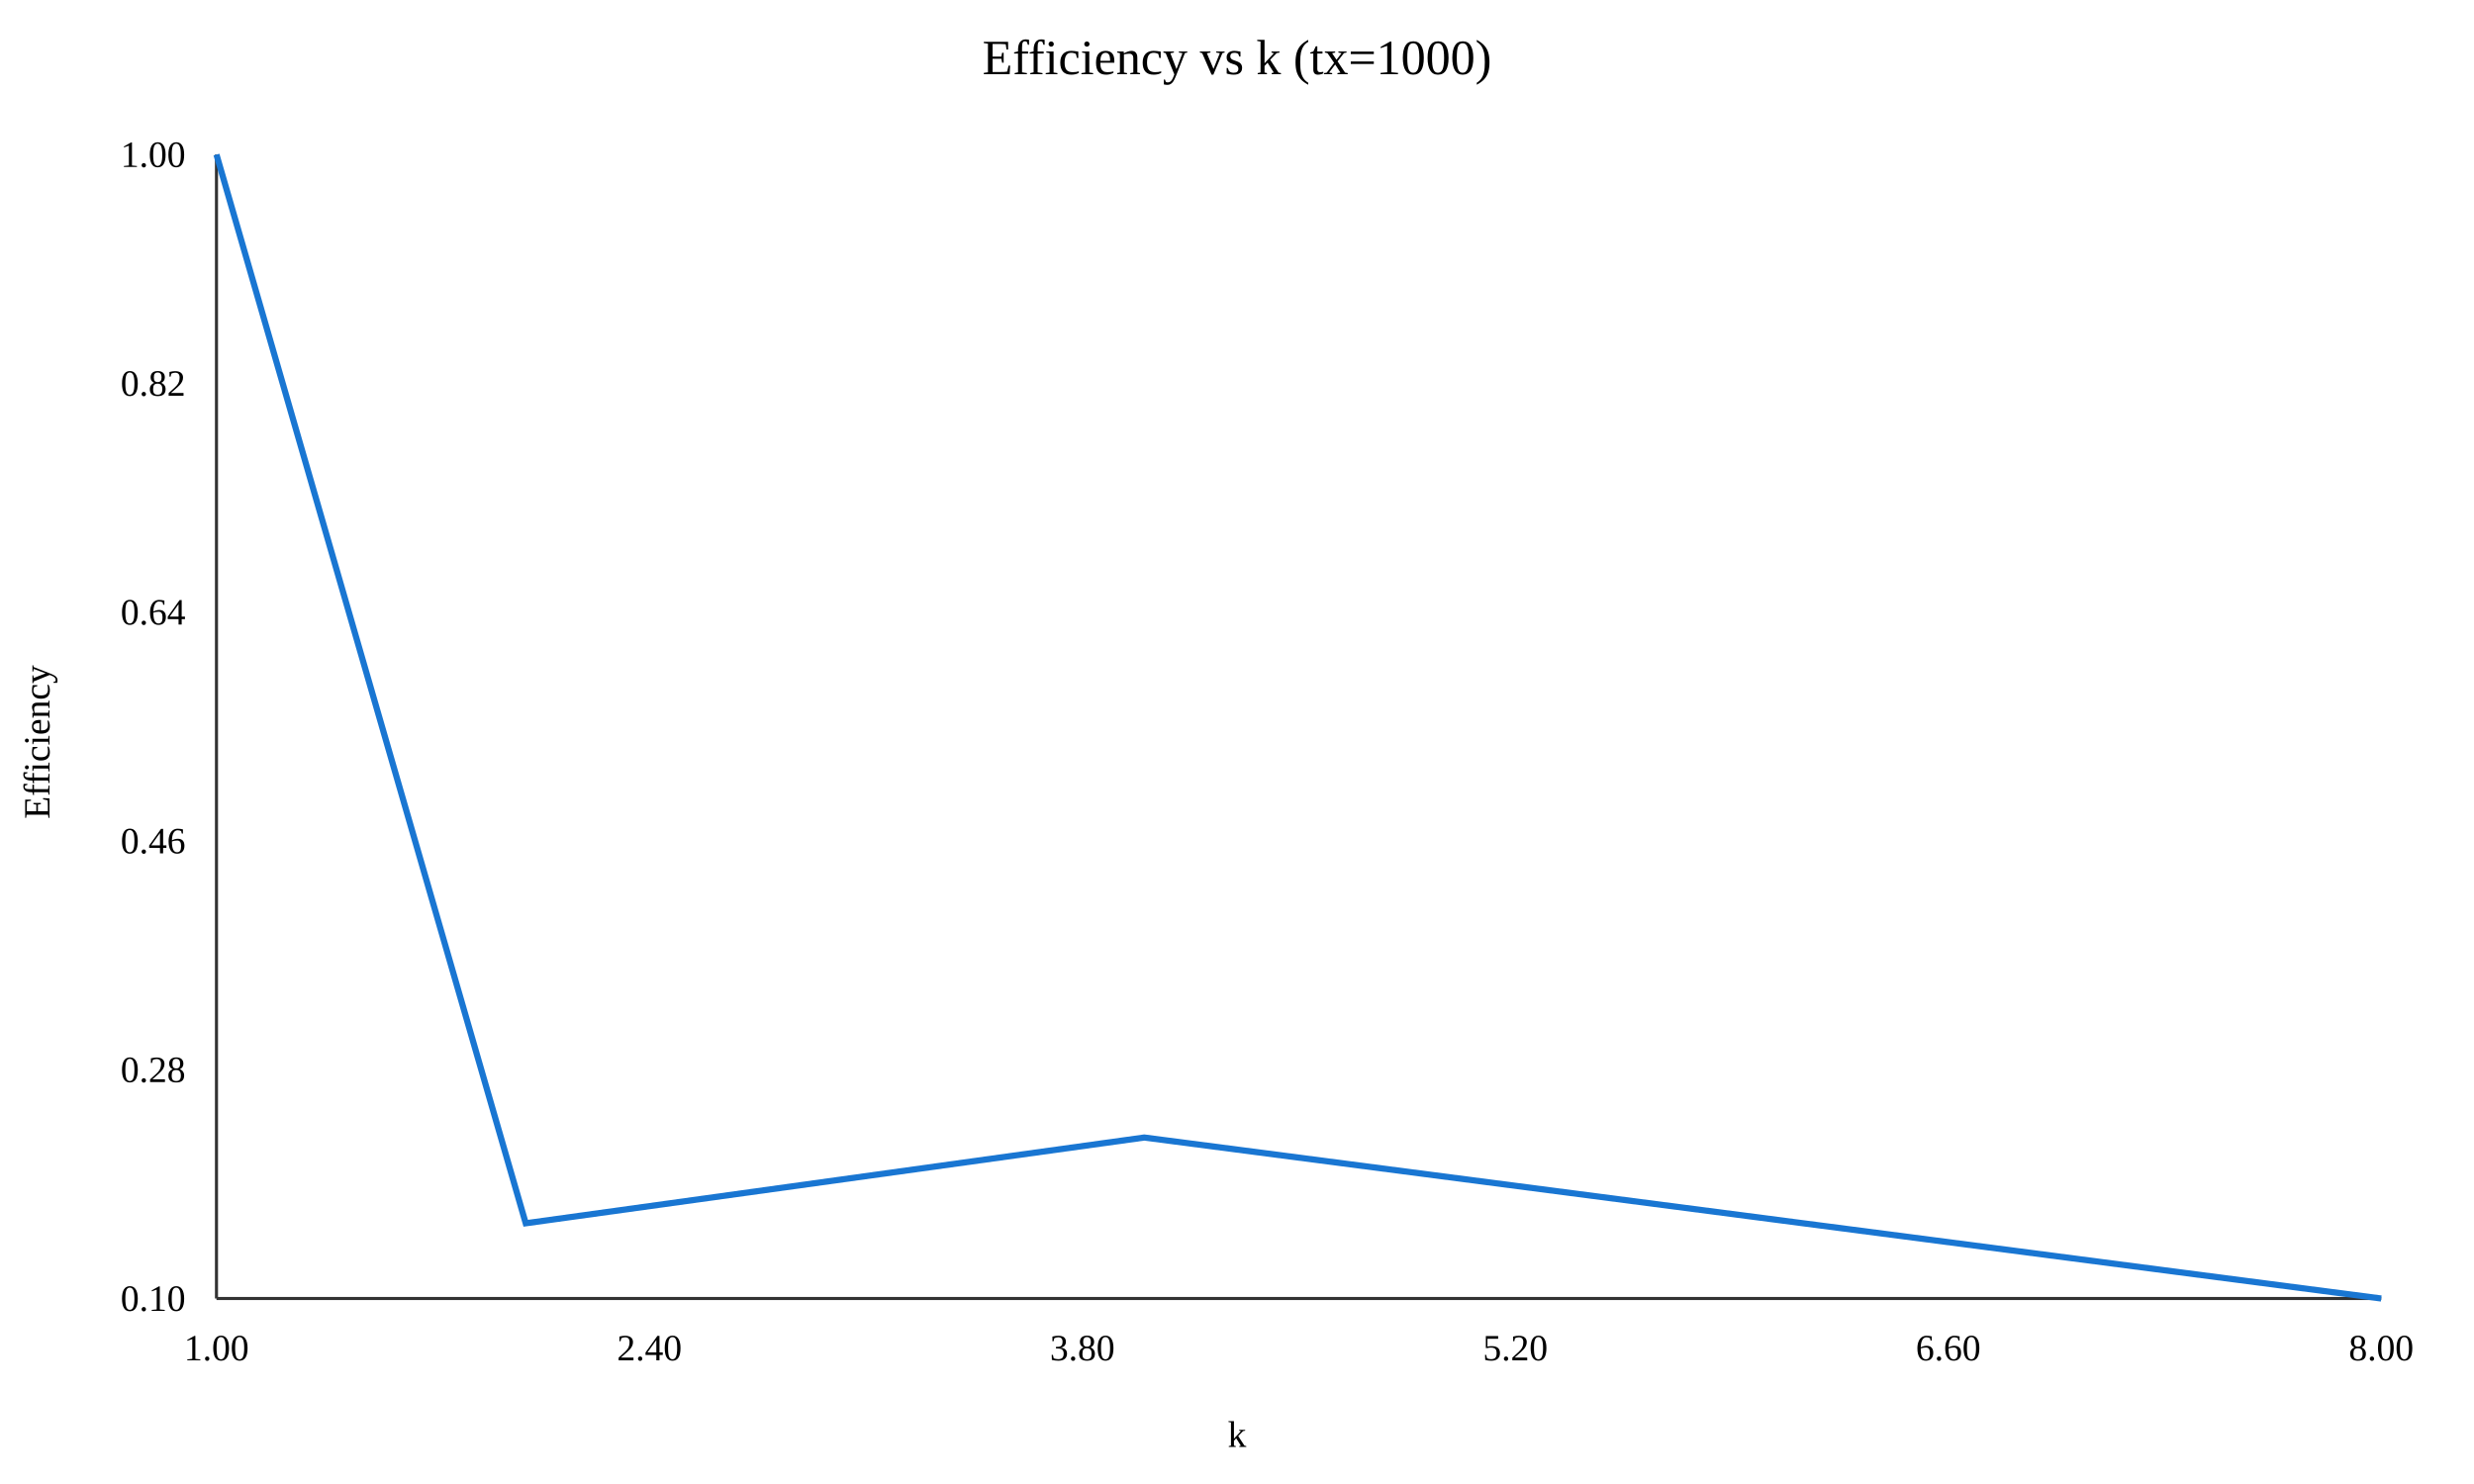
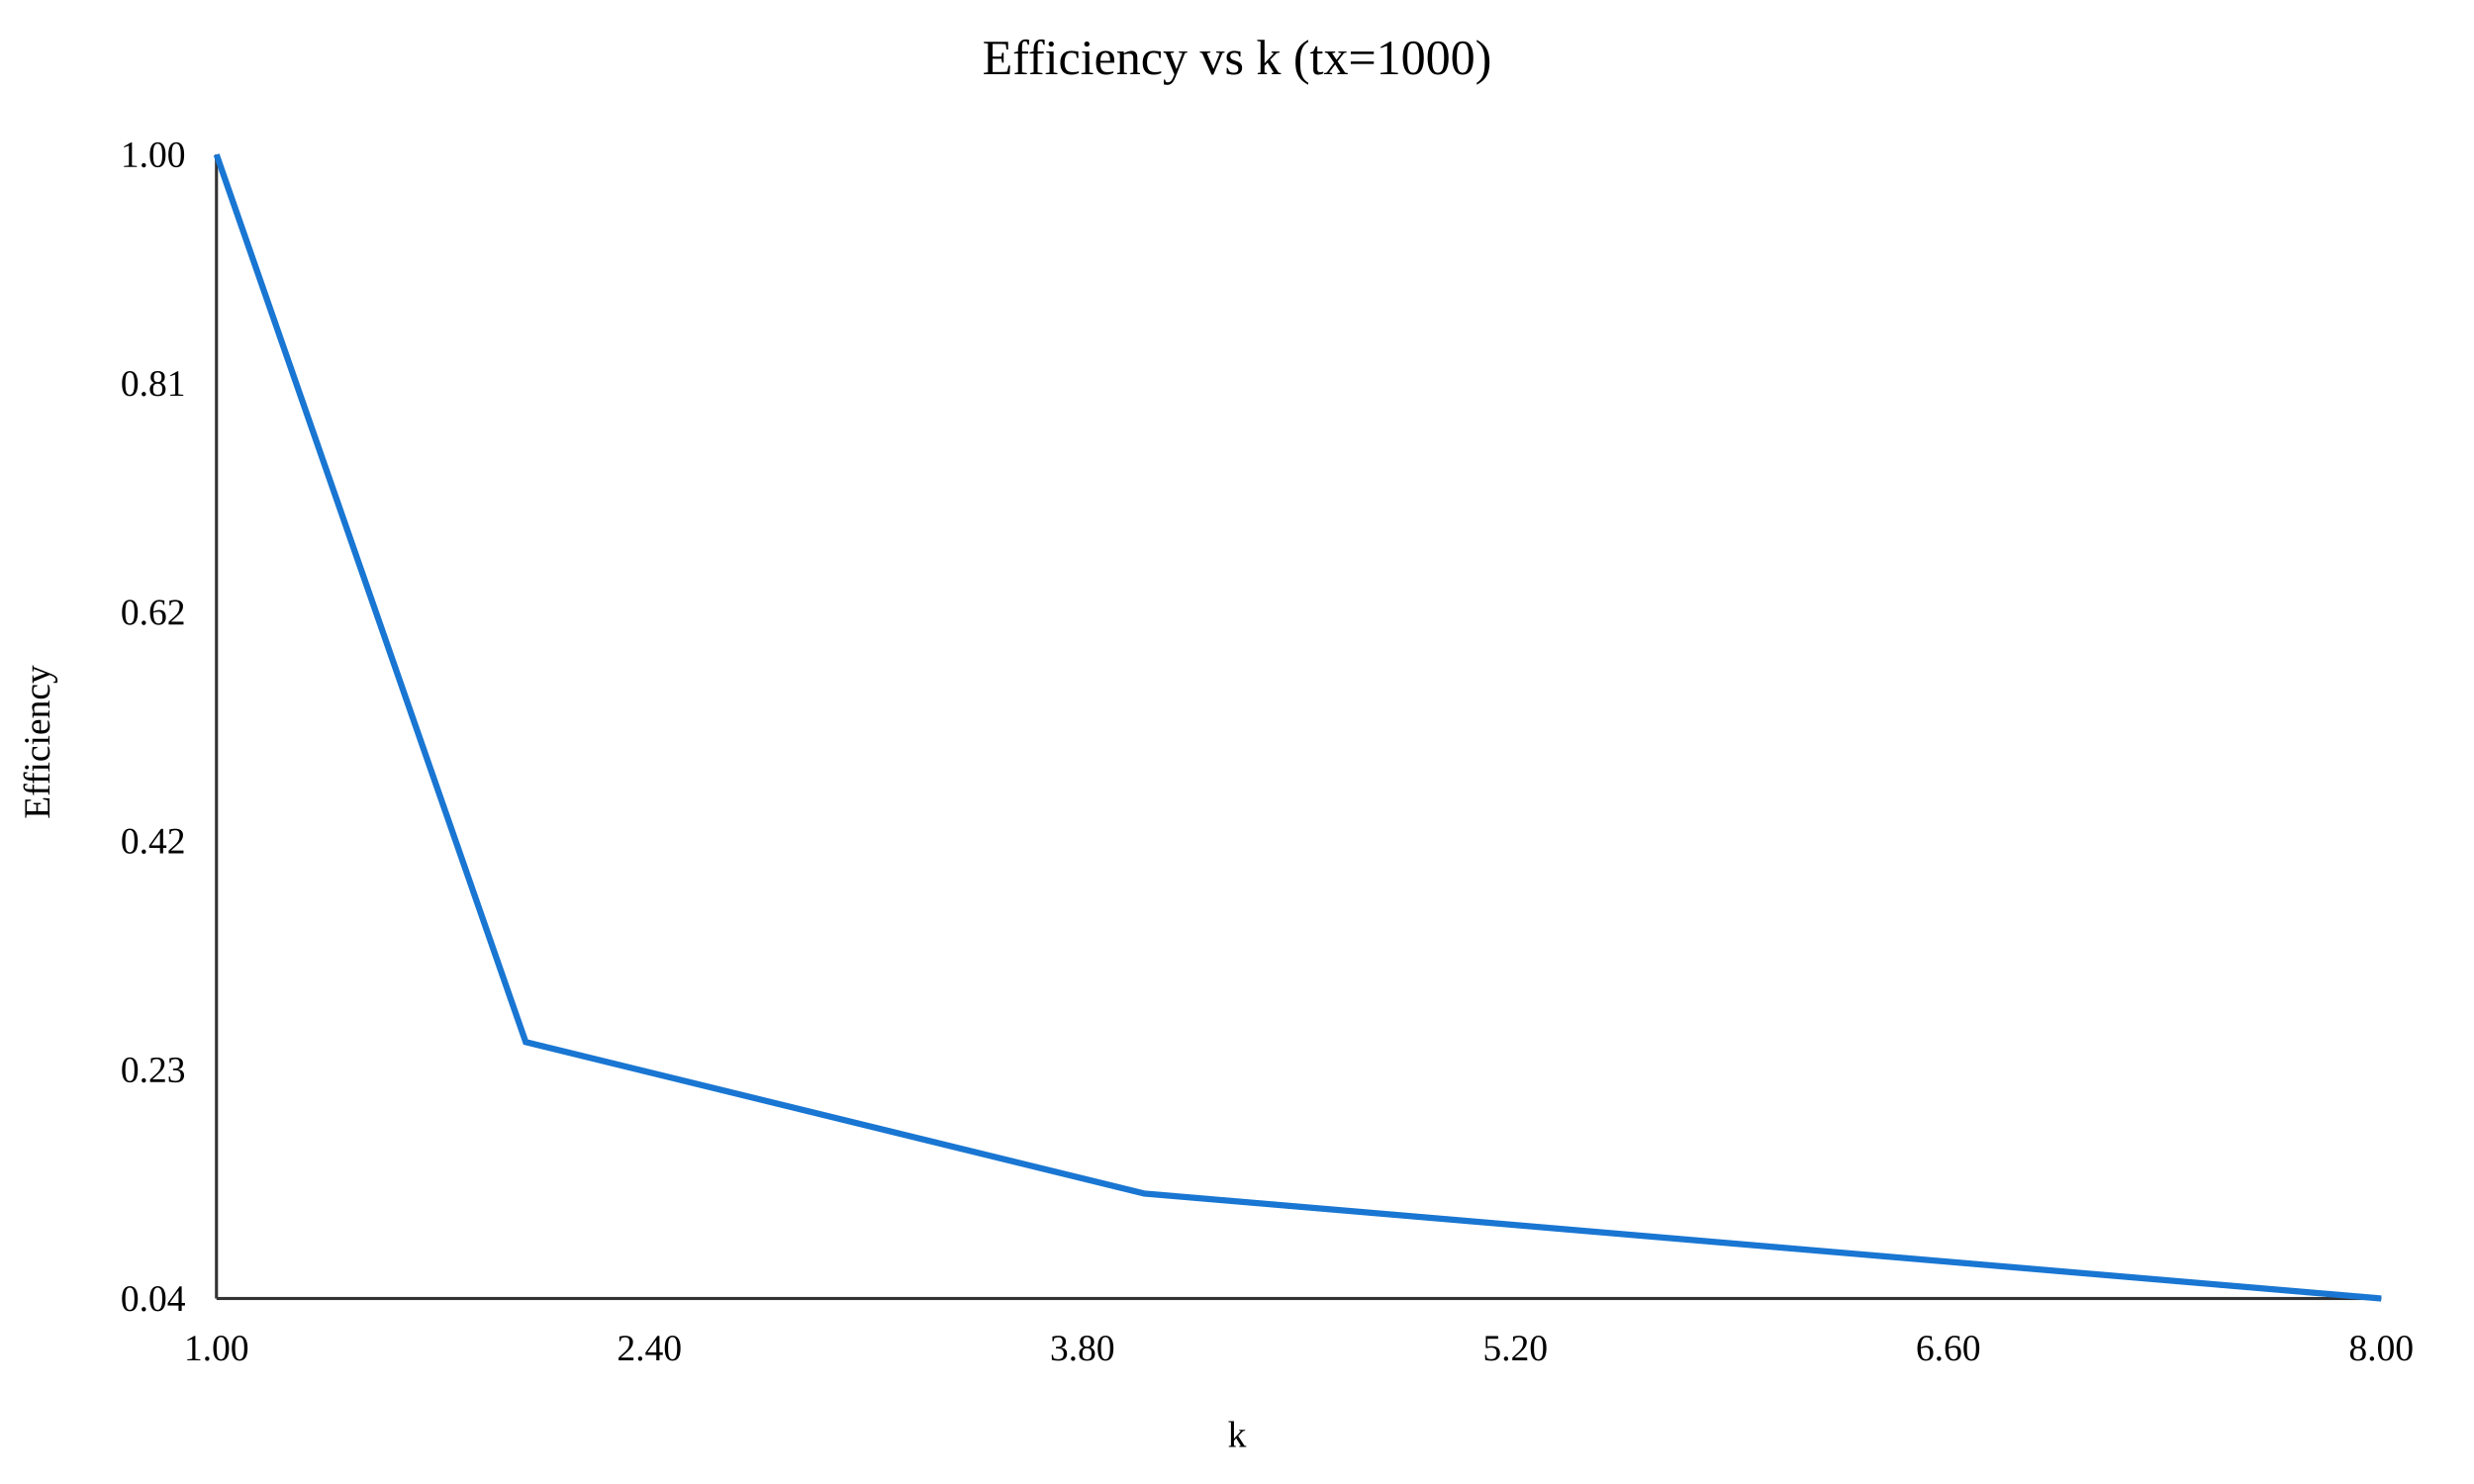
<svg xmlns="http://www.w3.org/2000/svg" width="800" height="480">
  <rect x="0" y="0" width="800" height="480" fill="white" stroke="none" />
  <text x="400.0" y="24" font-size="16" text-anchor="middle">Efficiency vs k (tx=1000)</text>
  <line x1="70" y1="50" x2="70" y2="420" stroke="#333" />
  <line x1="70" y1="420" x2="770" y2="420" stroke="#333" />
-   <polyline fill="none" stroke="#1976d2" stroke-width="2" points="70.00,50.00 170.00,395.67 370.00,367.93 770.00,420.00" />
+   <polyline fill="none" stroke="#1976d2" stroke-width="2" points="70.00,50.00 170.00,337.06 370.00,386.06 770.00,420.00" />
  <text x="70.00" y="440" font-size="12" text-anchor="middle">1.00</text>
  <text x="210.00" y="440" font-size="12" text-anchor="middle">2.40</text>
  <text x="350.00" y="440" font-size="12" text-anchor="middle">3.80</text>
  <text x="490.00" y="440" font-size="12" text-anchor="middle">5.20</text>
  <text x="630.00" y="440" font-size="12" text-anchor="middle">6.60</text>
  <text x="770.00" y="440" font-size="12" text-anchor="middle">8.00</text>
-   <text x="60" y="424.00" font-size="12" text-anchor="end">0.10</text>
-   <text x="60" y="350.00" font-size="12" text-anchor="end">0.28</text>
-   <text x="60" y="276.00" font-size="12" text-anchor="end">0.46</text>
-   <text x="60" y="202.00" font-size="12" text-anchor="end">0.64</text>
-   <text x="60" y="128.00" font-size="12" text-anchor="end">0.82</text>
+   <text x="60" y="424.00" font-size="12" text-anchor="end">0.04</text>
+   <text x="60" y="350.00" font-size="12" text-anchor="end">0.23</text>
+   <text x="60" y="276.00" font-size="12" text-anchor="end">0.42</text>
+   <text x="60" y="202.00" font-size="12" text-anchor="end">0.62</text>
+   <text x="60" y="128.00" font-size="12" text-anchor="end">0.81</text>
  <text x="60" y="54.00" font-size="12" text-anchor="end">1.00</text>
  <text x="400.0" y="468" font-size="12" text-anchor="middle">k</text>
  <text x="16" y="240.0" font-size="12" text-anchor="middle" transform="rotate(-90 16 240.0)">Efficiency</text>
</svg>
